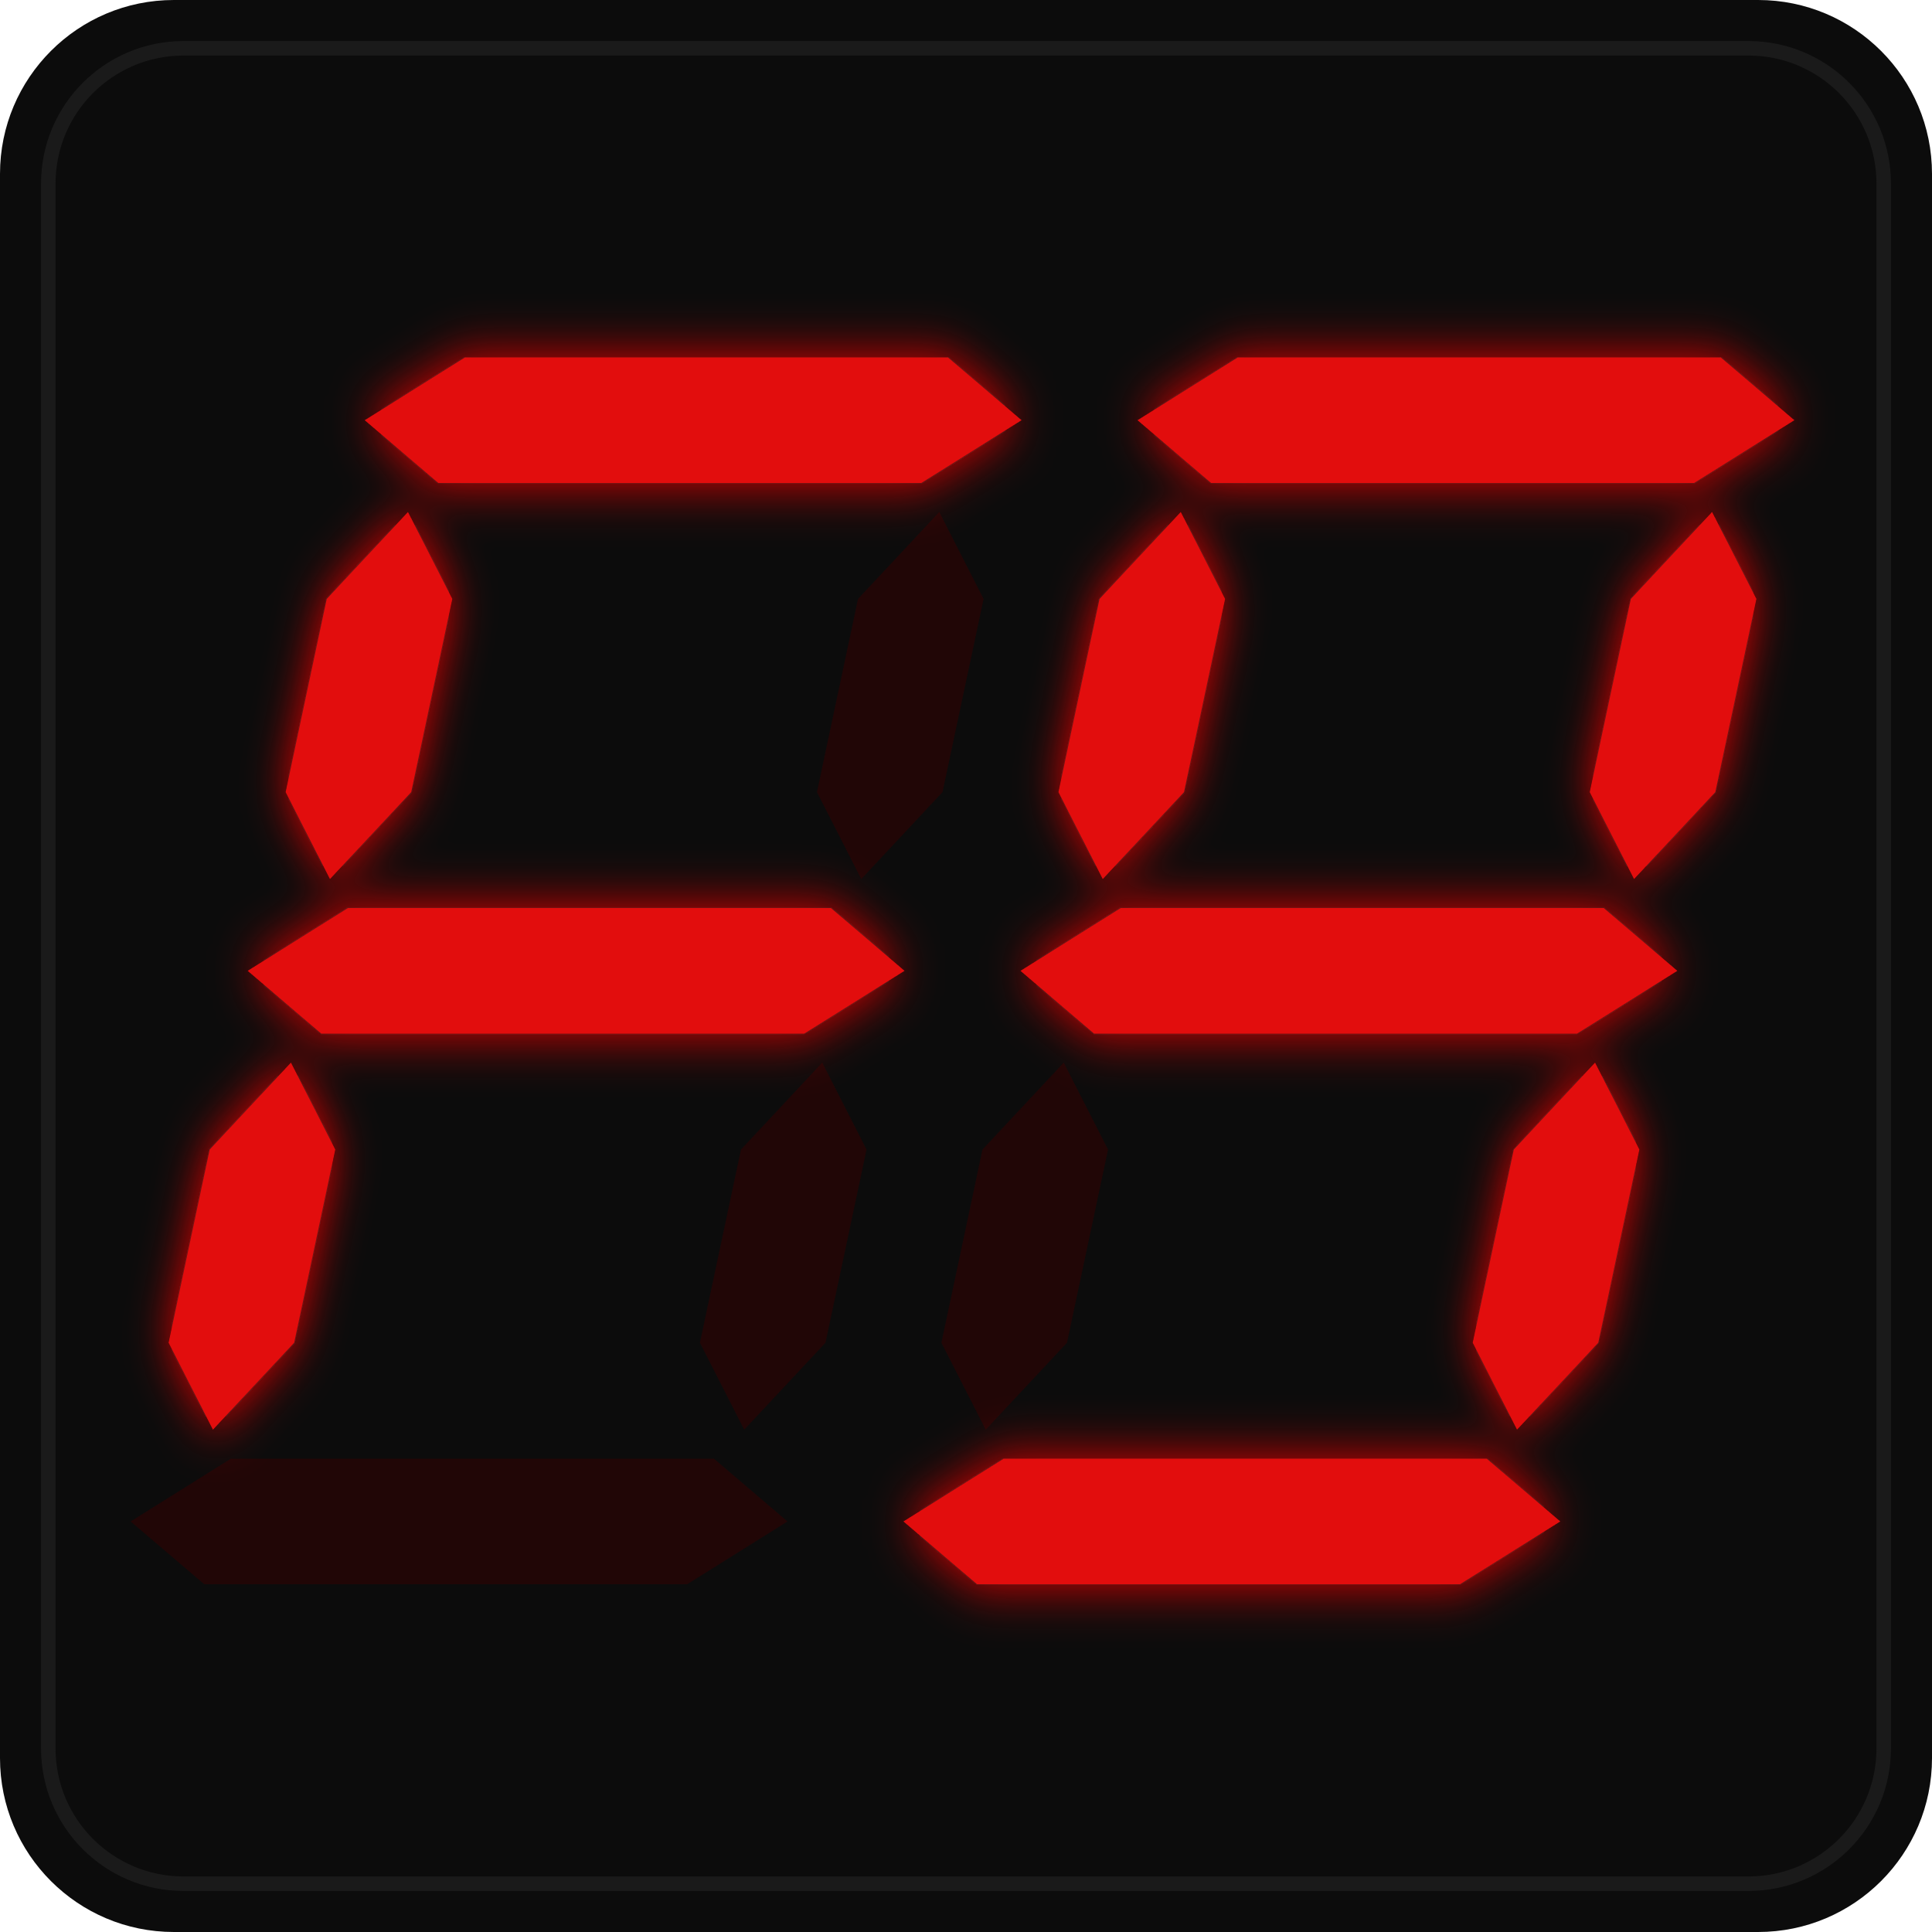
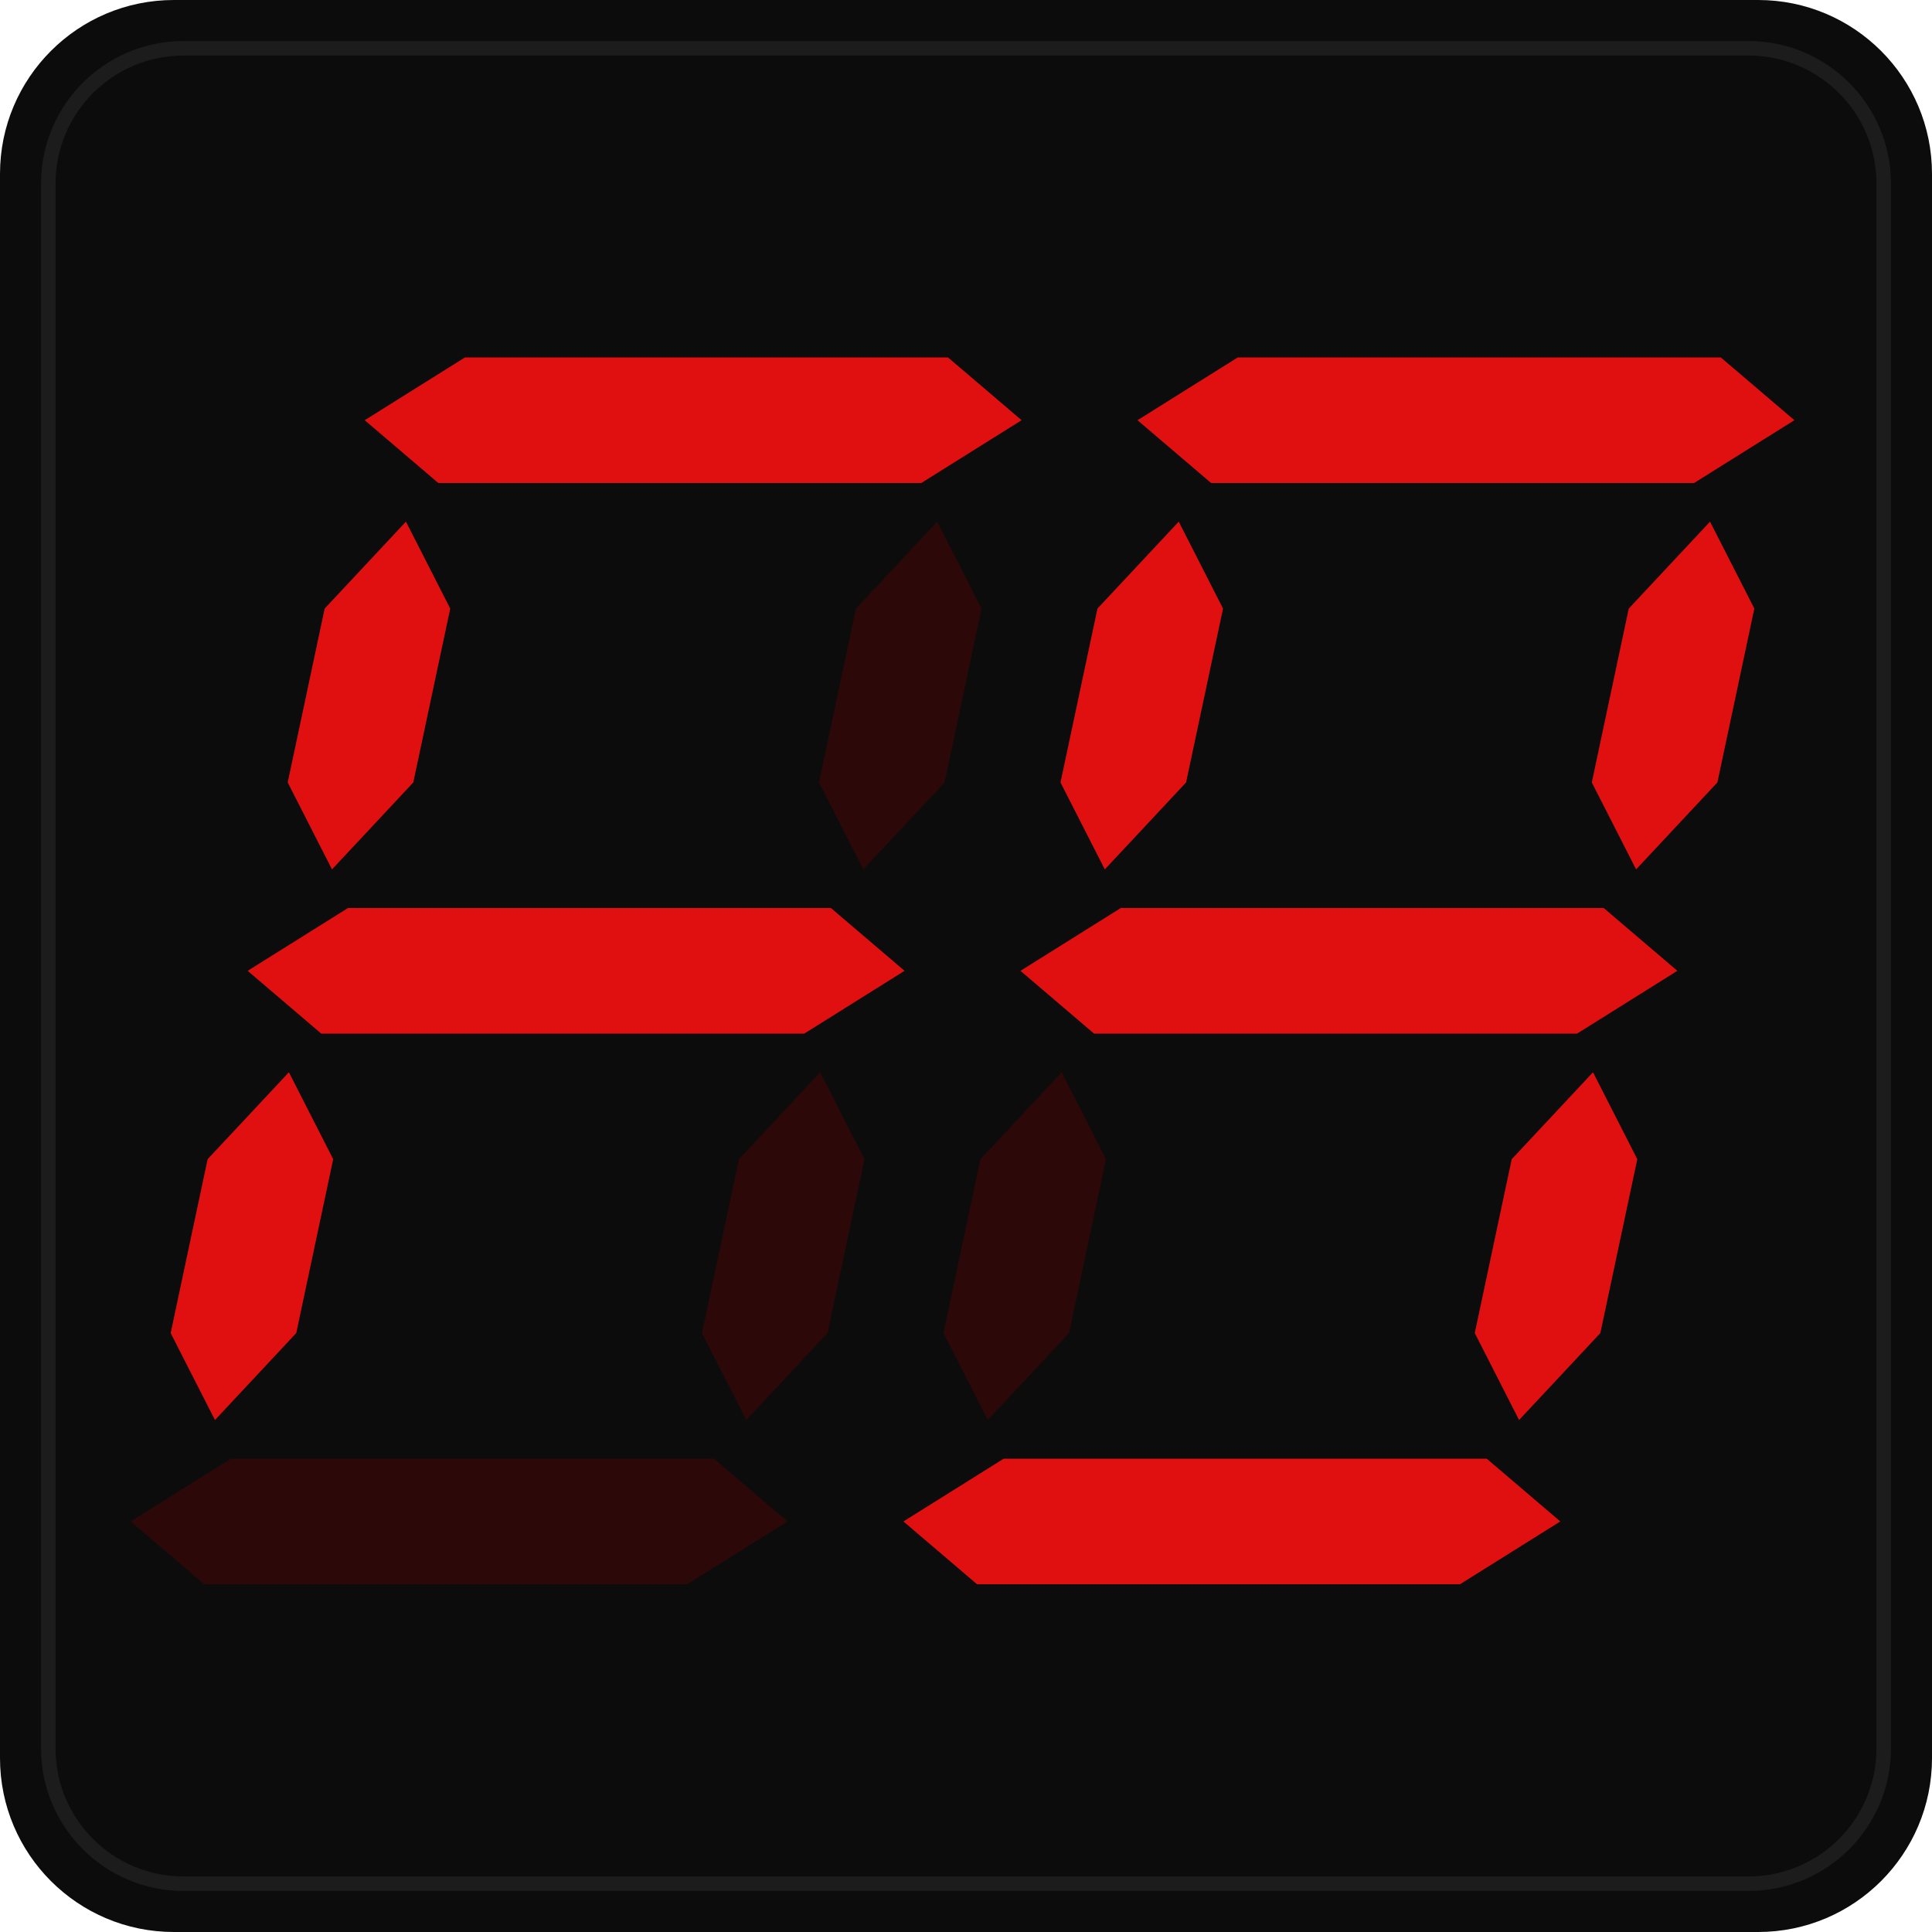
<svg xmlns="http://www.w3.org/2000/svg" viewBox="0 0 200 200" width="200" height="200">
-   <defs>
-     <filter id="glow" x="-25%" y="-25%" width="150%" height="150%">
-       <feGaussianBlur in="SourceGraphic" stdDeviation="2.8" result="blur" />
-       <feMerge>
-         <feMergeNode in="blur" />
-         <feMergeNode in="SourceGraphic" />
-       </feMerge>
-     </filter>
-   </defs>
  <rect width="200" height="200" rx="18" fill="#0c0c0c" />
-   <rect x="5" y="5" width="190" height="190" rx="14" fill="none" stroke="#1a1a1a" stroke-width="1.5" />
+   <rect x="5" y="5" width="190" height="190" rx="14" fill="none" stroke="#1c1c1c" stroke-width="1.5" />
  <g transform="skewX(-12)">
-     <g fill="#210606">
-       <polygon points="108.5,53 115,62 115,82 108.5,91 102,82 102,62" />
-       <polygon points="108.5,110 115,119 115,139 108.5,148 102,139 102,119" />
+     <g fill="#2c0808">
+       <polygon points="108.5,54 115,63 115,81 108.5,90 102,81 102,63" />
+       <polygon points="108.5,111 115,120 115,138 108.5,147 102,138 102,120" />
      <polygon points="56,151 106,151 115,157.5 106,164 56,164 47,157.5" />
    </g>
-     <g fill="#e20e0e" filter="url(#glow)">
+     <g fill="#e01010">
      <polygon points="56,37 106,37 115,43.5 106,50 56,50 47,43.5" />
-       <polygon points="53.5,53 60,62 60,82 53.5,91 47,82 47,62" />
+       <polygon points="53.5,54 60,63 60,81 53.5,90 47,81 47,63" />
      <polygon points="56,94 106,94 115,100.5 106,107 56,107 47,100.5" />
-       <polygon points="53.5,110 60,119 60,139 53.5,148 47,139 47,119" />
+       <polygon points="53.5,111 60,120 60,138 53.5,147 47,138 47,120" />
    </g>
-     <g fill="#210606">
-       <polygon points="133.5,110 140,119 140,139 133.5,148 127,139 127,119" />
+     <g fill="#2c0808">
+       <polygon points="133.5,111 140,120 140,138 133.5,147 127,138 127,120" />
    </g>
-     <g fill="#e20e0e" filter="url(#glow)">
+     <g fill="#e01010">
      <polygon points="136,37 186,37 195,43.5 186,50 136,50 127,43.5" />
-       <polygon points="133.5,53 140,62 140,82 133.5,91 127,82 127,62" />
-       <polygon points="188.5,53 195,62 195,82 188.5,91 182,82 182,62" />
+       <polygon points="133.5,54 140,63 140,81 133.5,90 127,81 127,63" />
+       <polygon points="188.5,54 195,63 195,81 188.5,90 182,81 182,63" />
      <polygon points="136,94 186,94 195,100.5 186,107 136,107 127,100.5" />
-       <polygon points="188.5,110 195,119 195,139 188.5,148 182,139 182,119" />
+       <polygon points="188.5,111 195,120 195,138 188.5,147 182,138 182,120" />
      <polygon points="136,151 186,151 195,157.5 186,164 136,164 127,157.5" />
    </g>
  </g>
</svg>
